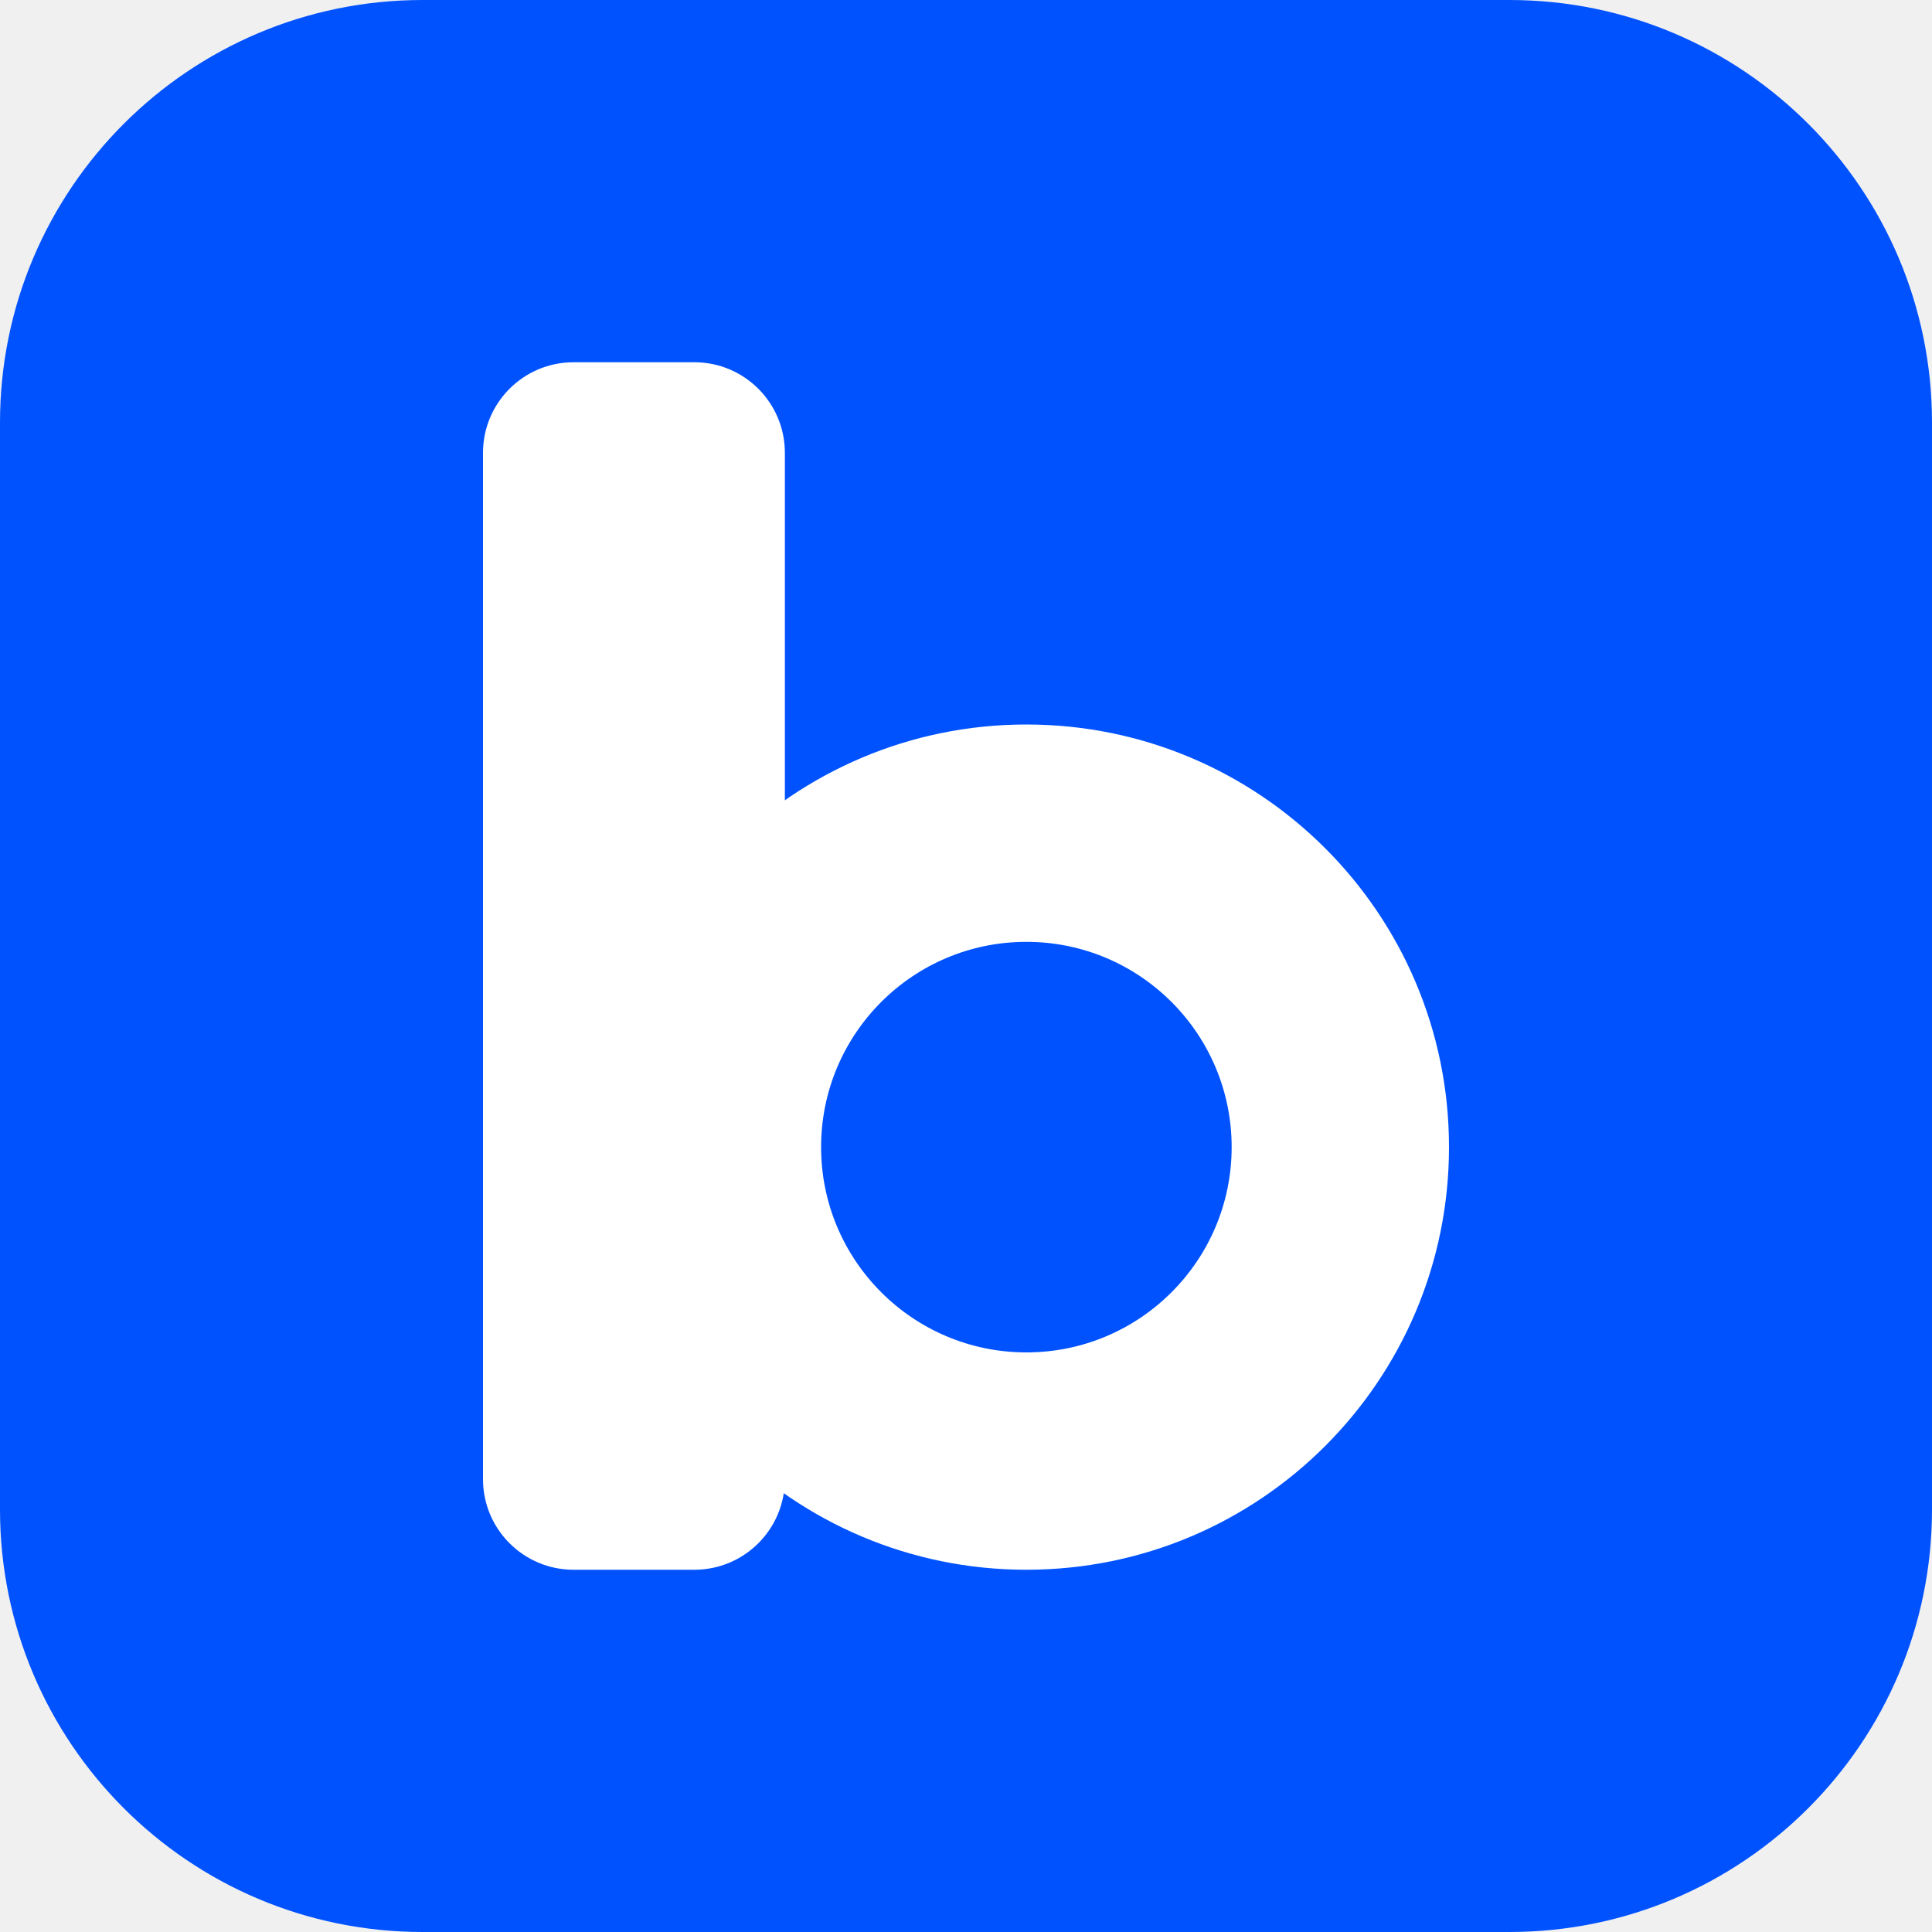
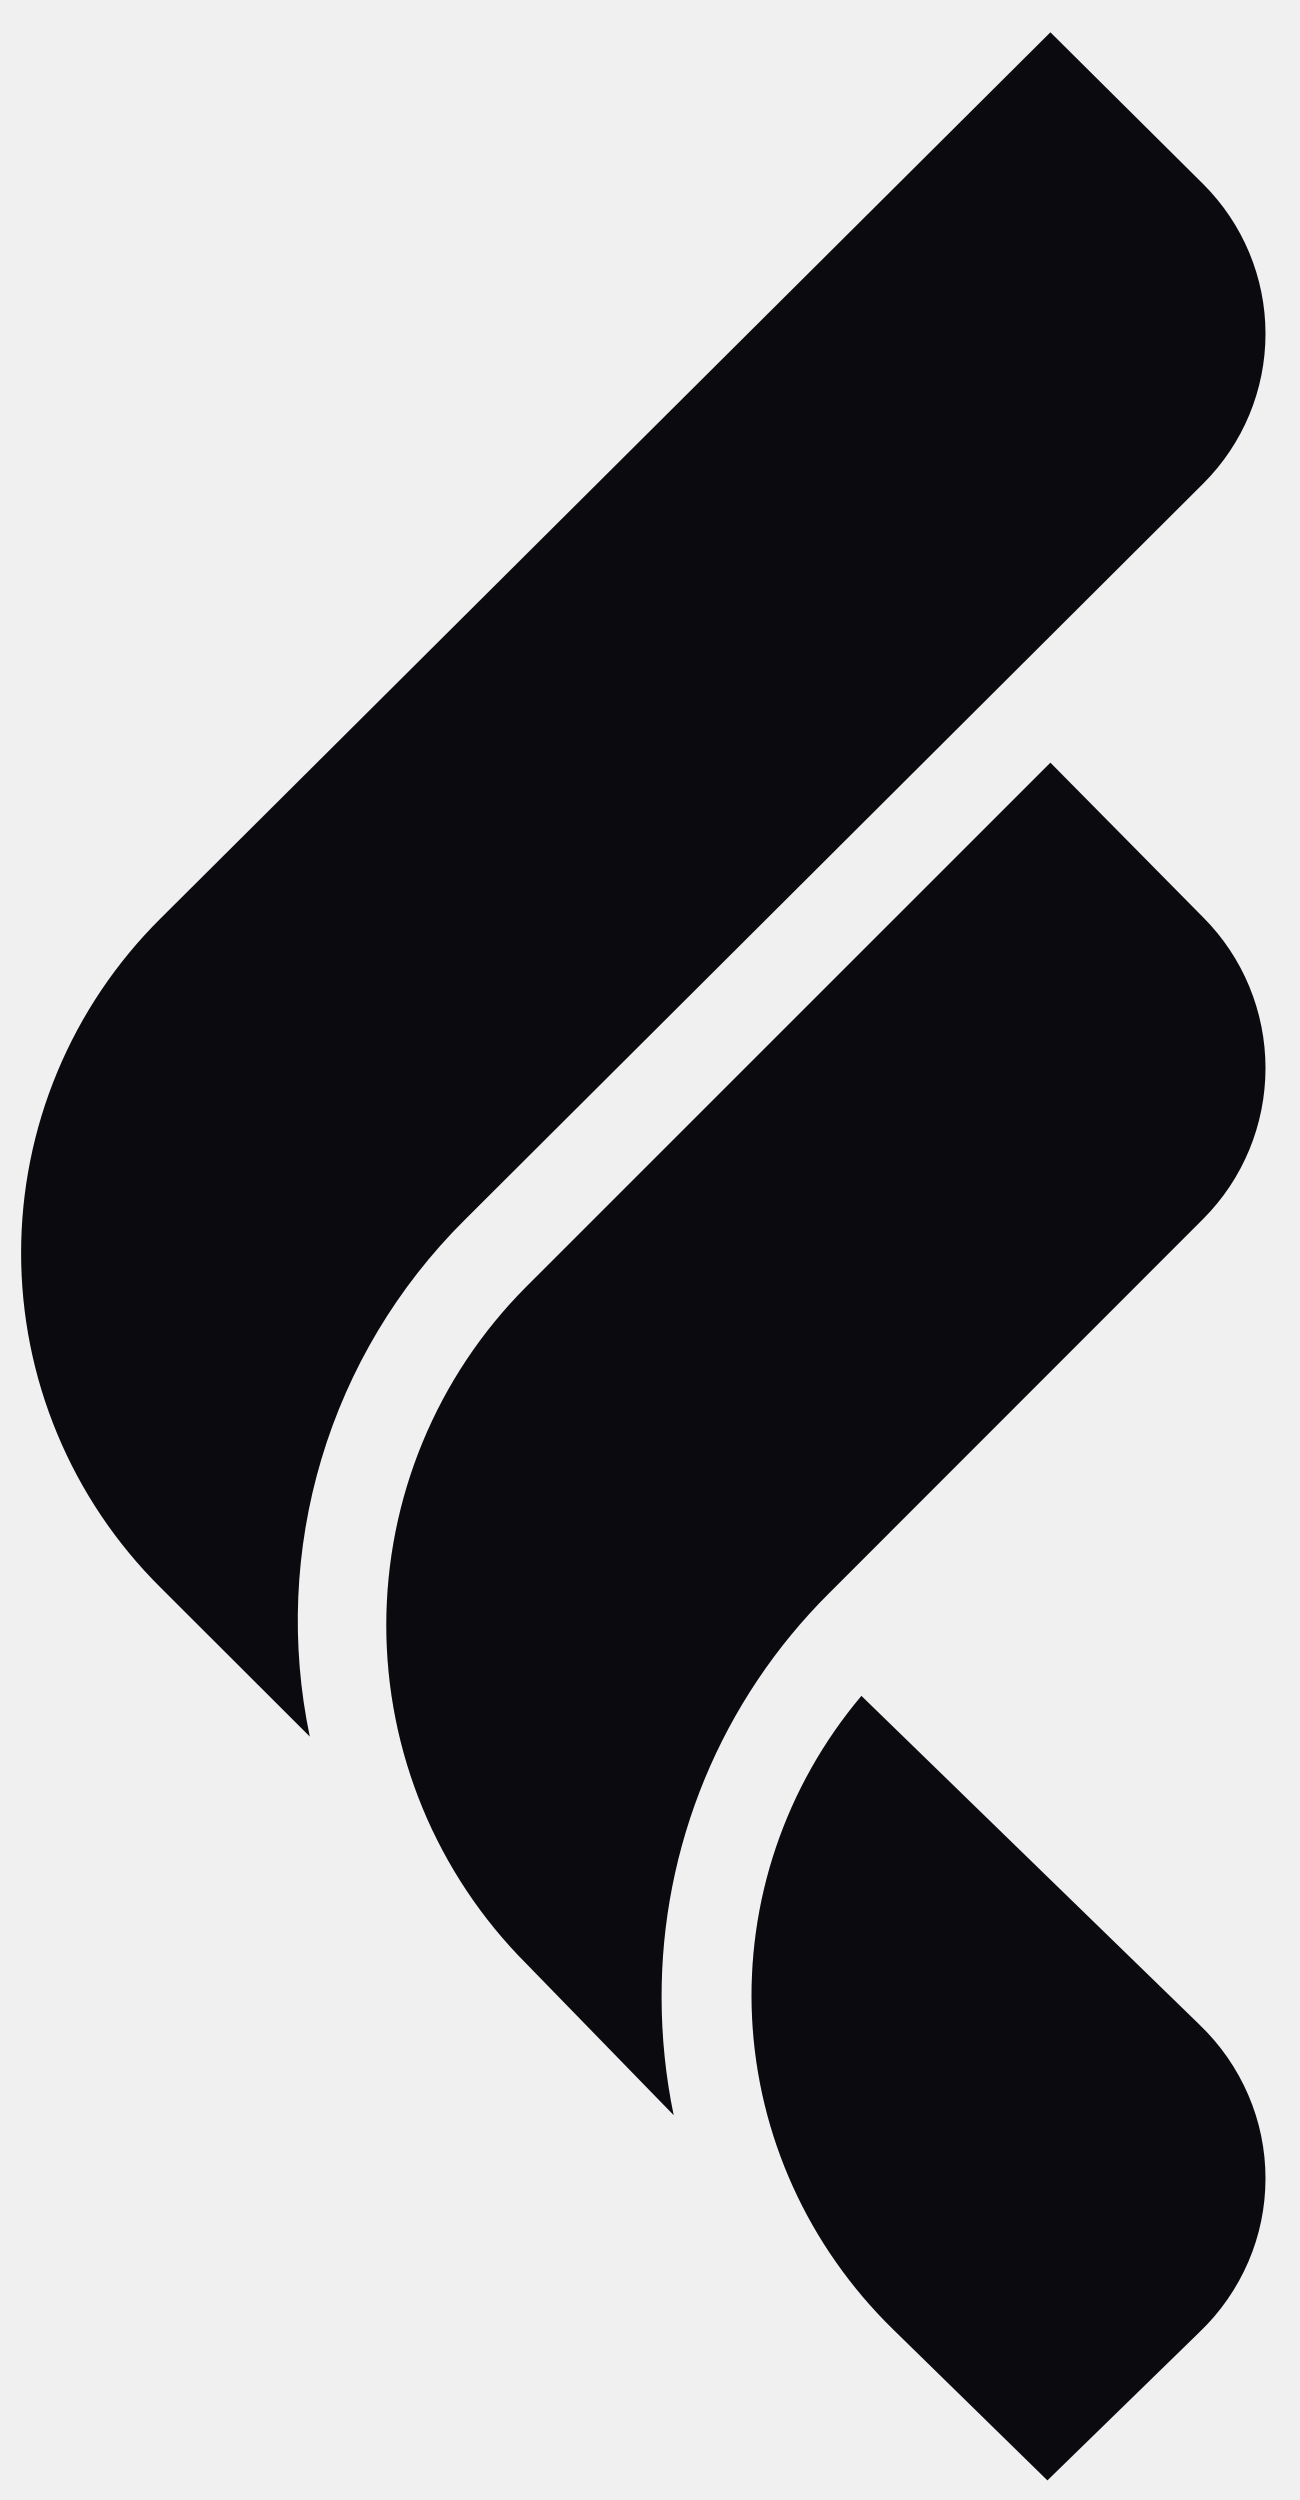
- <svg xmlns="http://www.w3.org/2000/svg" viewBox="0 0 32 32" width="32" height="32">
-   <rect width="32" height="32" rx="7" fill="#0052FF" />
-   <rect x="8" y="6" width="5" height="20" rx="1.5" fill="#FFFFFF" />
-   <path fill="#FFFFFF" fill-rule="evenodd" d="M17 12a7 7 0 1 1 0 14a7 7 0 1 1 0-14ZM17 15.6a3.4 3.4 0 1 0 0 6.8a3.4 3.4 0 1 0 0-6.8Z" />
+ <svg xmlns="http://www.w3.org/2000/svg" viewBox="16.5 11.5 13 25">
+   <path fill="#0B0B0F" d="M28.493 31.745C28.703 31.946 28.869 32.185 28.983 32.45C29.097 32.714 29.155 32.998 29.155 33.284C29.155 33.571 29.097 33.855 28.983 34.119C28.869 34.383 28.703 34.623 28.493 34.823L26.974 36.304L25.429 34.792C24.581 33.963 24.08 32.855 24.021 31.685C23.963 30.514 24.352 29.364 25.114 28.459L28.493 31.745Z" />
+   <path fill="#0B0B0F" fill-opacity="0.15" fill-rule="evenodd" d="M26.112 29.429C25.72 29.881 25.402 30.392 25.171 30.945C24.883 31.634 24.736 32.372 24.739 33.117C24.74 33.435 24.767 33.752 24.821 34.065C24.343 33.361 24.064 32.54 24.021 31.685C23.963 30.514 24.352 29.364 25.114 28.459L26.112 29.429Z" />
+   <path fill="#0B0B0F" d="M28.531 20.673C28.931 21.073 29.155 21.616 29.155 22.181C29.155 22.747 28.931 23.29 28.531 23.69L24.792 27.431C24.258 27.962 23.835 28.593 23.547 29.289C23.26 29.985 23.113 30.73 23.116 31.483C23.117 31.876 23.157 32.268 23.237 32.652L21.763 31.137C20.867 30.239 20.363 29.021 20.363 27.752C20.363 26.483 20.867 25.265 21.763 24.367L27.004 19.127L28.531 20.673Z" />
+   <path fill="#0B0B0F" fill-opacity="0.15" fill-rule="evenodd" d="M28.012 20.147L22.499 25.688C21.83 26.358 21.338 27.185 21.068 28.094C20.901 28.655 20.822 29.237 20.832 29.819C20.526 29.179 20.363 28.474 20.363 27.752C20.363 26.483 20.867 25.265 21.763 24.367L27.004 19.127L28.012 20.147Z" />
+   <path fill="#0B0B0F" d="M28.533 13.342C28.931 13.739 29.155 14.277 29.155 14.838C29.155 15.399 28.931 15.938 28.533 16.335V16.335L21.146 23.7C20.477 24.365 19.985 25.186 19.715 26.088C19.445 26.99 19.405 27.944 19.598 28.866L18.104 27.374C17.662 26.935 17.312 26.414 17.073 25.84C16.834 25.266 16.711 24.651 16.711 24.03C16.711 23.409 16.834 22.794 17.073 22.22C17.312 21.646 17.662 21.125 18.104 20.686L27.004 11.823L28.533 13.342Z" />
</svg>
